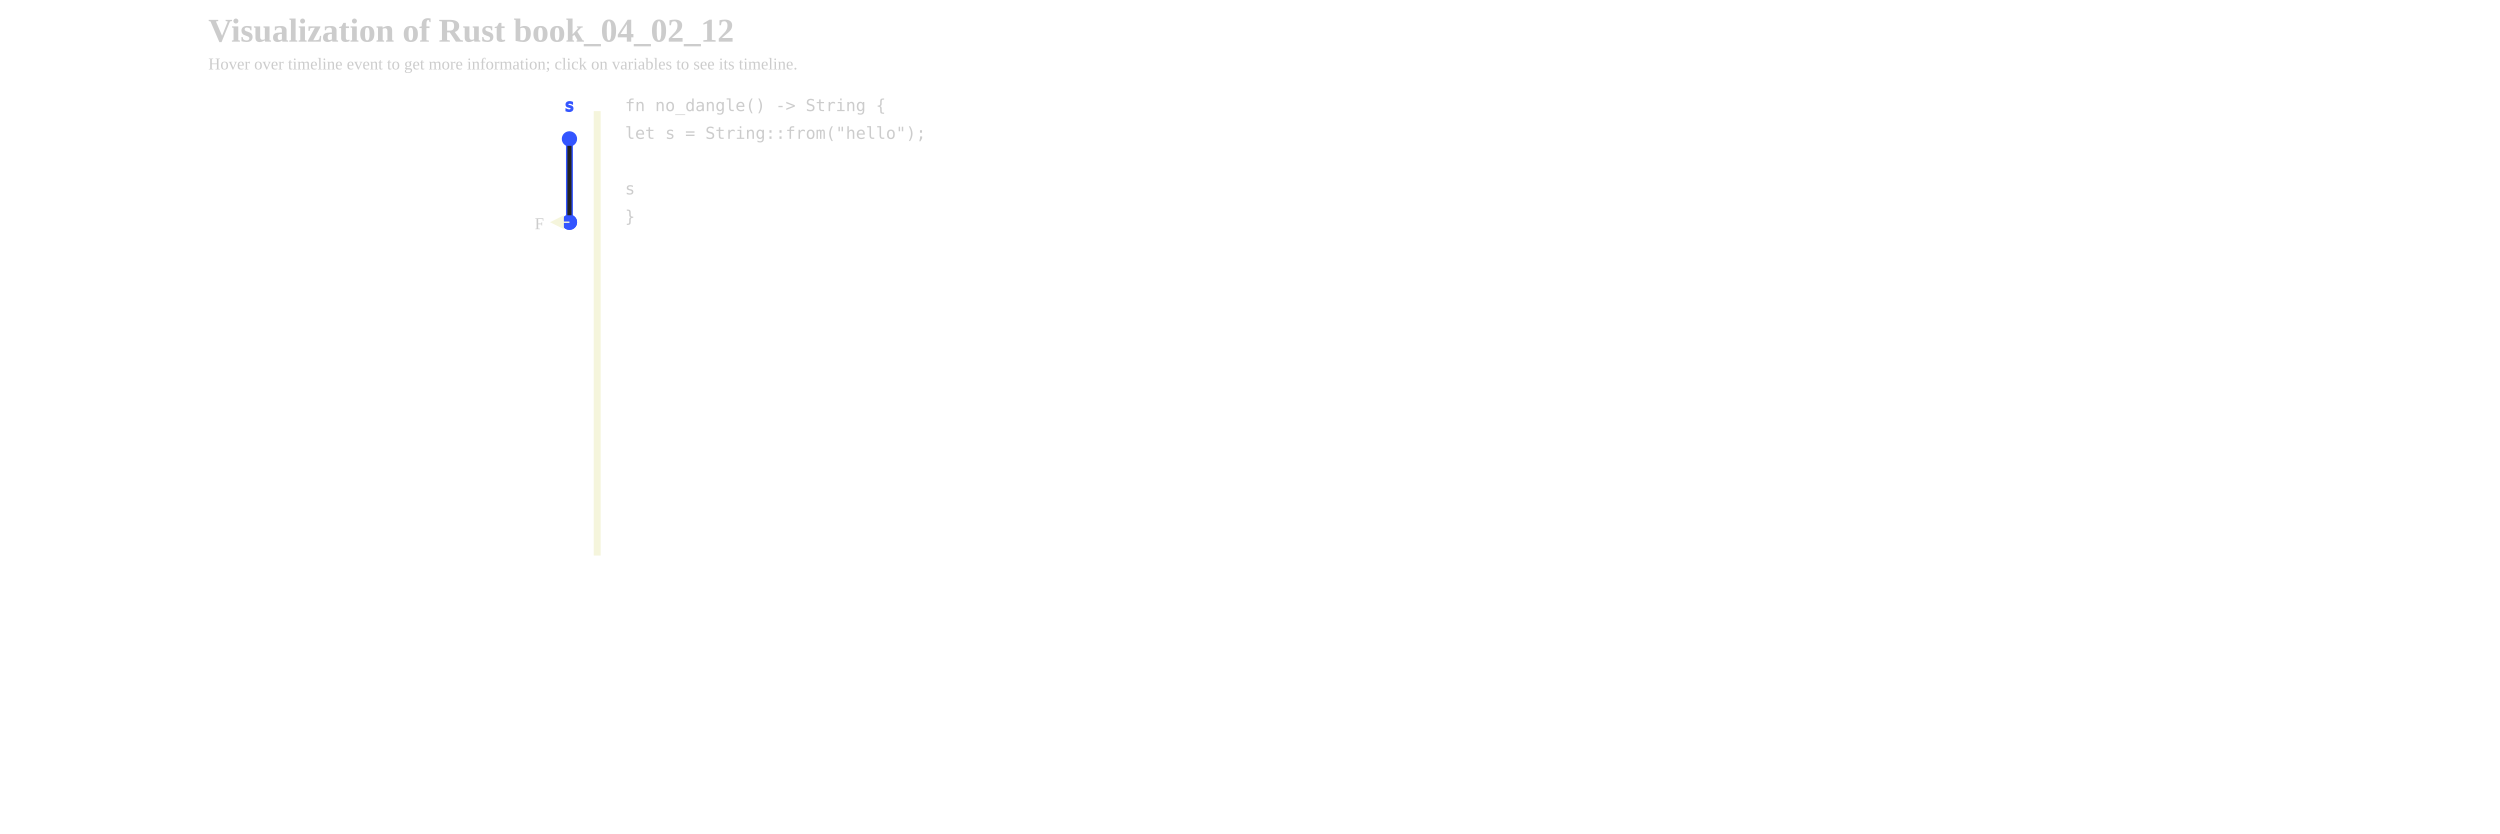
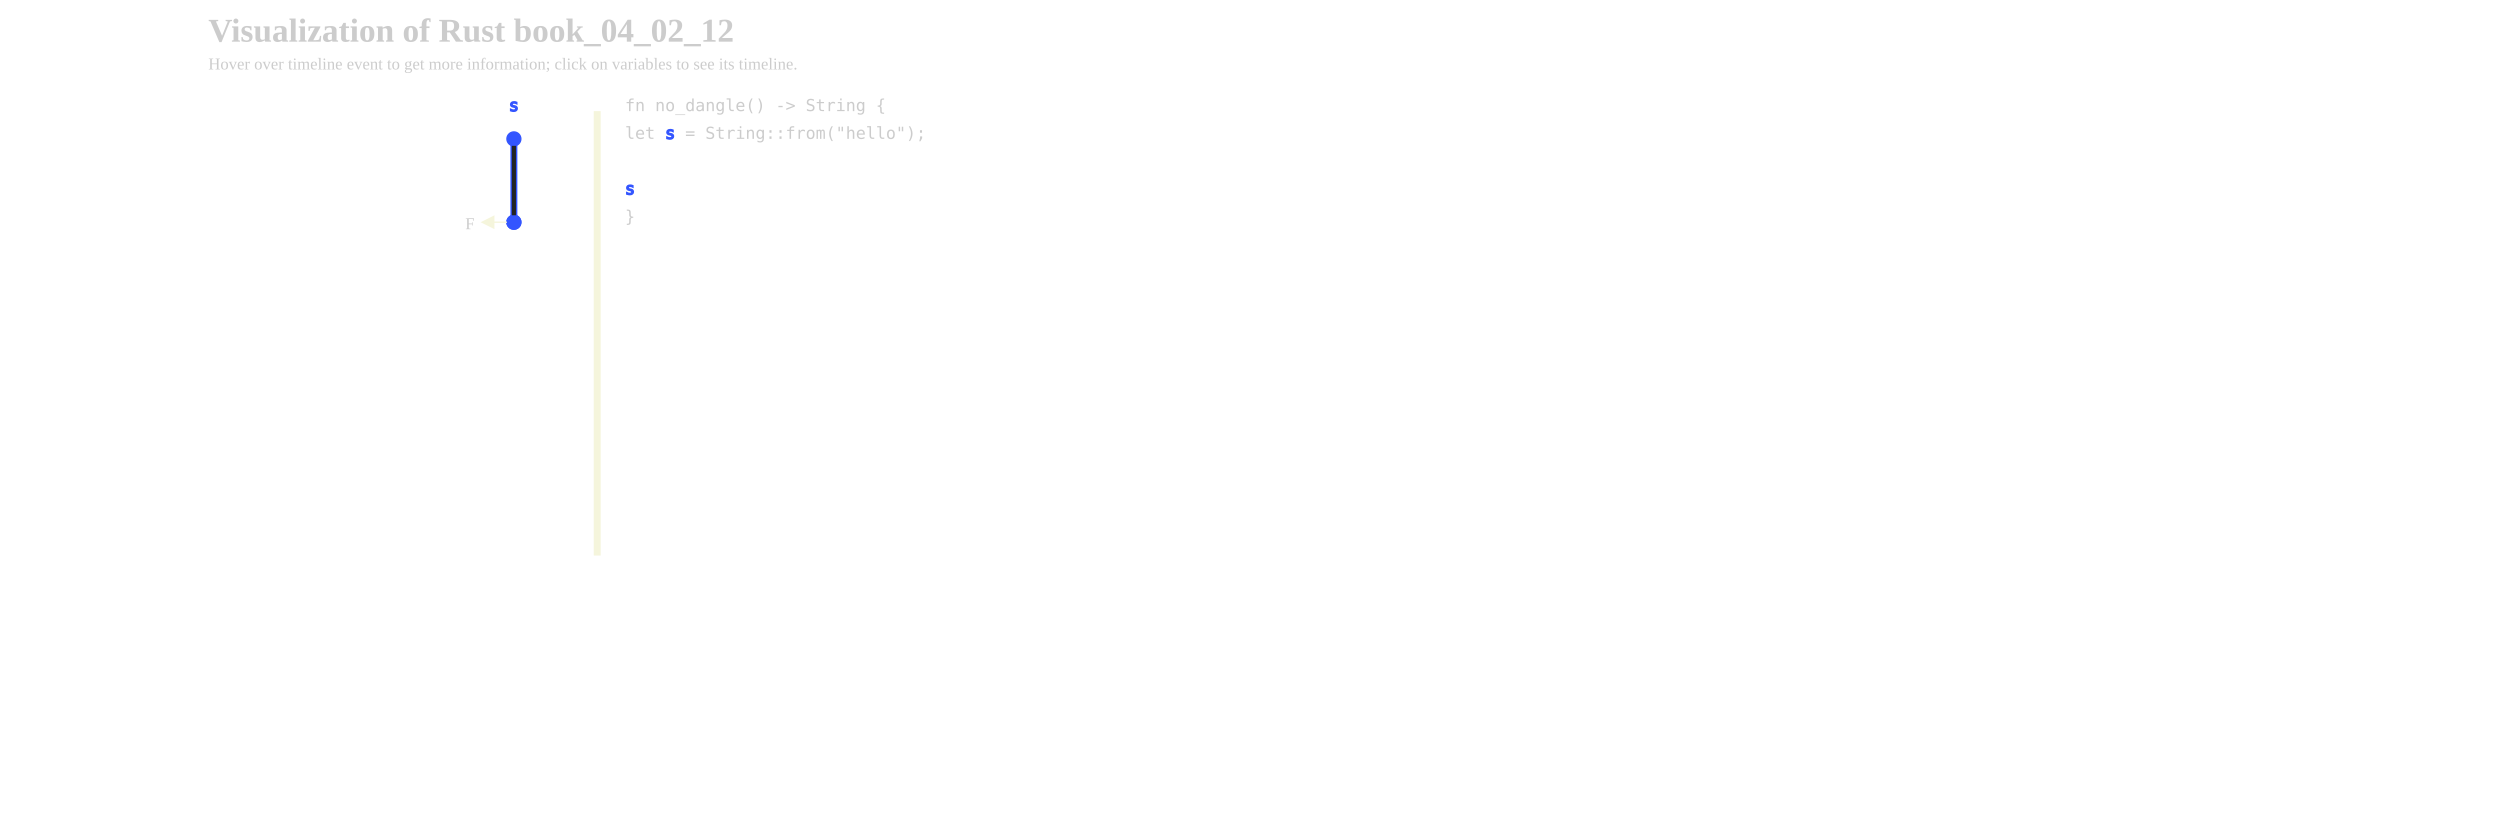
<svg xmlns="http://www.w3.org/2000/svg" xmlns:xlink="http://www.w3.org/1999/xlink" width="1800px" height="600px" viewBox="-300 0 1500 600">
  <defs>
    <style type="text/css">
        
        /* general setup */
svg {
    background-color: #232323;
}

text {
    fill: #cccccc;
    vertical-align: baseline;
}

#heading {
    font-size: 24px;
    font-weight: bold;
}

#caption {
    font-size: 12px;
}

/* code related styling */
text.code {
    white-space: pre;
    font-family: "monospace";
}

/* event related styling */
#eventDot:hover {
    transform: scale(1.5);
}

#eventDot {
    transition: all 0.3s;
}

/* timeline/event interaction styling */
.solid {
    stroke-width: 5px;
}

.hollow_internal {
    stroke-width: 3px;
    fill: #232323;
}

.dotted {
    stroke-width: 5px;
    stroke-dasharray: "2 1";
}

.extend {
    stroke-width: 1px;
    stroke-dasharray: "2 1";
}

.colorless {
    color: gray;
    fill: gray;
}

/* hash based styling */
[data-hash*="1"] {
    fill: #3355ff;
    stroke: #3355ff;
}

[data-hash*="2"] {
    fill: #33ff00;
    stroke: #33ff00;
}

[data-hash*="3"] {
    fill: #ff3300;
    stroke: #ff3300;
}

[data-hash*="4"] {
    fill: #fff300;
    stroke: #fff300;
}

        
        </style>
    <circle id="eventDot" cx="0" cy="0" r="5" />
    <marker id="arrowHead" viewBox="0 0 10 10" refX="1" refY="5" markerUnits="strokeWidth" markerWidth="10" markerHeight="10" orient="auto" fill="beige">
      <path d="M 0 0 L 10 5 L 0 10 z" fill="inherit" />
    </marker>
  </defs>
  <g id="title">
    <text id="heading" x="-300" y="30">Visualization of Rust book_04_02_12</text>
    <text id="caption" x="-300" y="50">Hover over timeline event to get more information; click on variables to see its timeline.</text>
  </g>
  <g id="labels">
-     <text class="code" x="-40" y="80" data-hash="1" text-anchor="middle">s</text>
+     <text class="code" x="-80" y="80" data-hash="1" text-anchor="middle">s</text>
  </g>
  <g id="events">
-     <use xlink:href="#eventDot" data-hash="1" x="-40" y="100" />
-     <use xlink:href="#eventDot" data-hash="1" x="-40" y="160" />
-     <use xlink:href="#eventDot" data-hash="1" x="-40" y="160" />
+     <use xlink:href="#eventDot" data-hash="1" x="-80" y="100" />
+     <use xlink:href="#eventDot" data-hash="1" x="-80" y="160" />
+     <use xlink:href="#eventDot" data-hash="1" x="-80" y="160" />
  </g>
  <g id="timelines">
-     <line data-hash="1" class="solid" x1="-40" x2="-40" y1="100" y2="160" />
-     <line stroke="#232323" stroke-width="3px" x1="-40" x2="-40" y1="105" y2="155" />
+     <line data-hash="1" class="solid" x1="-80" x2="-80" y1="100" y2="160" />
+     <line stroke="#232323" stroke-width="3px" x1="-80" x2="-80" y1="105" y2="155" />
  </g>
  <g id="arrows">
-     <text x="-65" y="165" class="heavy">F</text>
-     <polyline strokeWidth="2.5" stroke="beige" points="-40,160 -45,160 " marker-end="url(#arrowHead)" />
+     <text x="-115" y="165" class="heavy">F</text>
+     <polyline strokeWidth="2.5" stroke="beige" points="-85,160 -95,160 " marker-end="url(#arrowHead)" />
  </g>
  <g id="dividers">
    <line class="solid" stroke="beige" x1="-20" x2="-20" y1="80" y2="400" />
  </g>
  <g id="code">
    <text class="code" x="0" y="80"> fn no_dangle() -&gt; String { </text>
-     <text class="code" x="0" y="100">     let s = String::from("hello"); </text>
+     <text class="code" x="0" y="100">     let <tspan data-hash="1">s</tspan> = String::from("hello"); </text>
    <text class="code" x="0" y="120">  </text>
-     <text class="code" x="0" y="140">     s </text>
+     <text class="code" x="0" y="140">
+       <tspan data-hash="1">s</tspan>
+     </text>
    <text class="code" x="0" y="160"> } </text>
  </g>
</svg>
